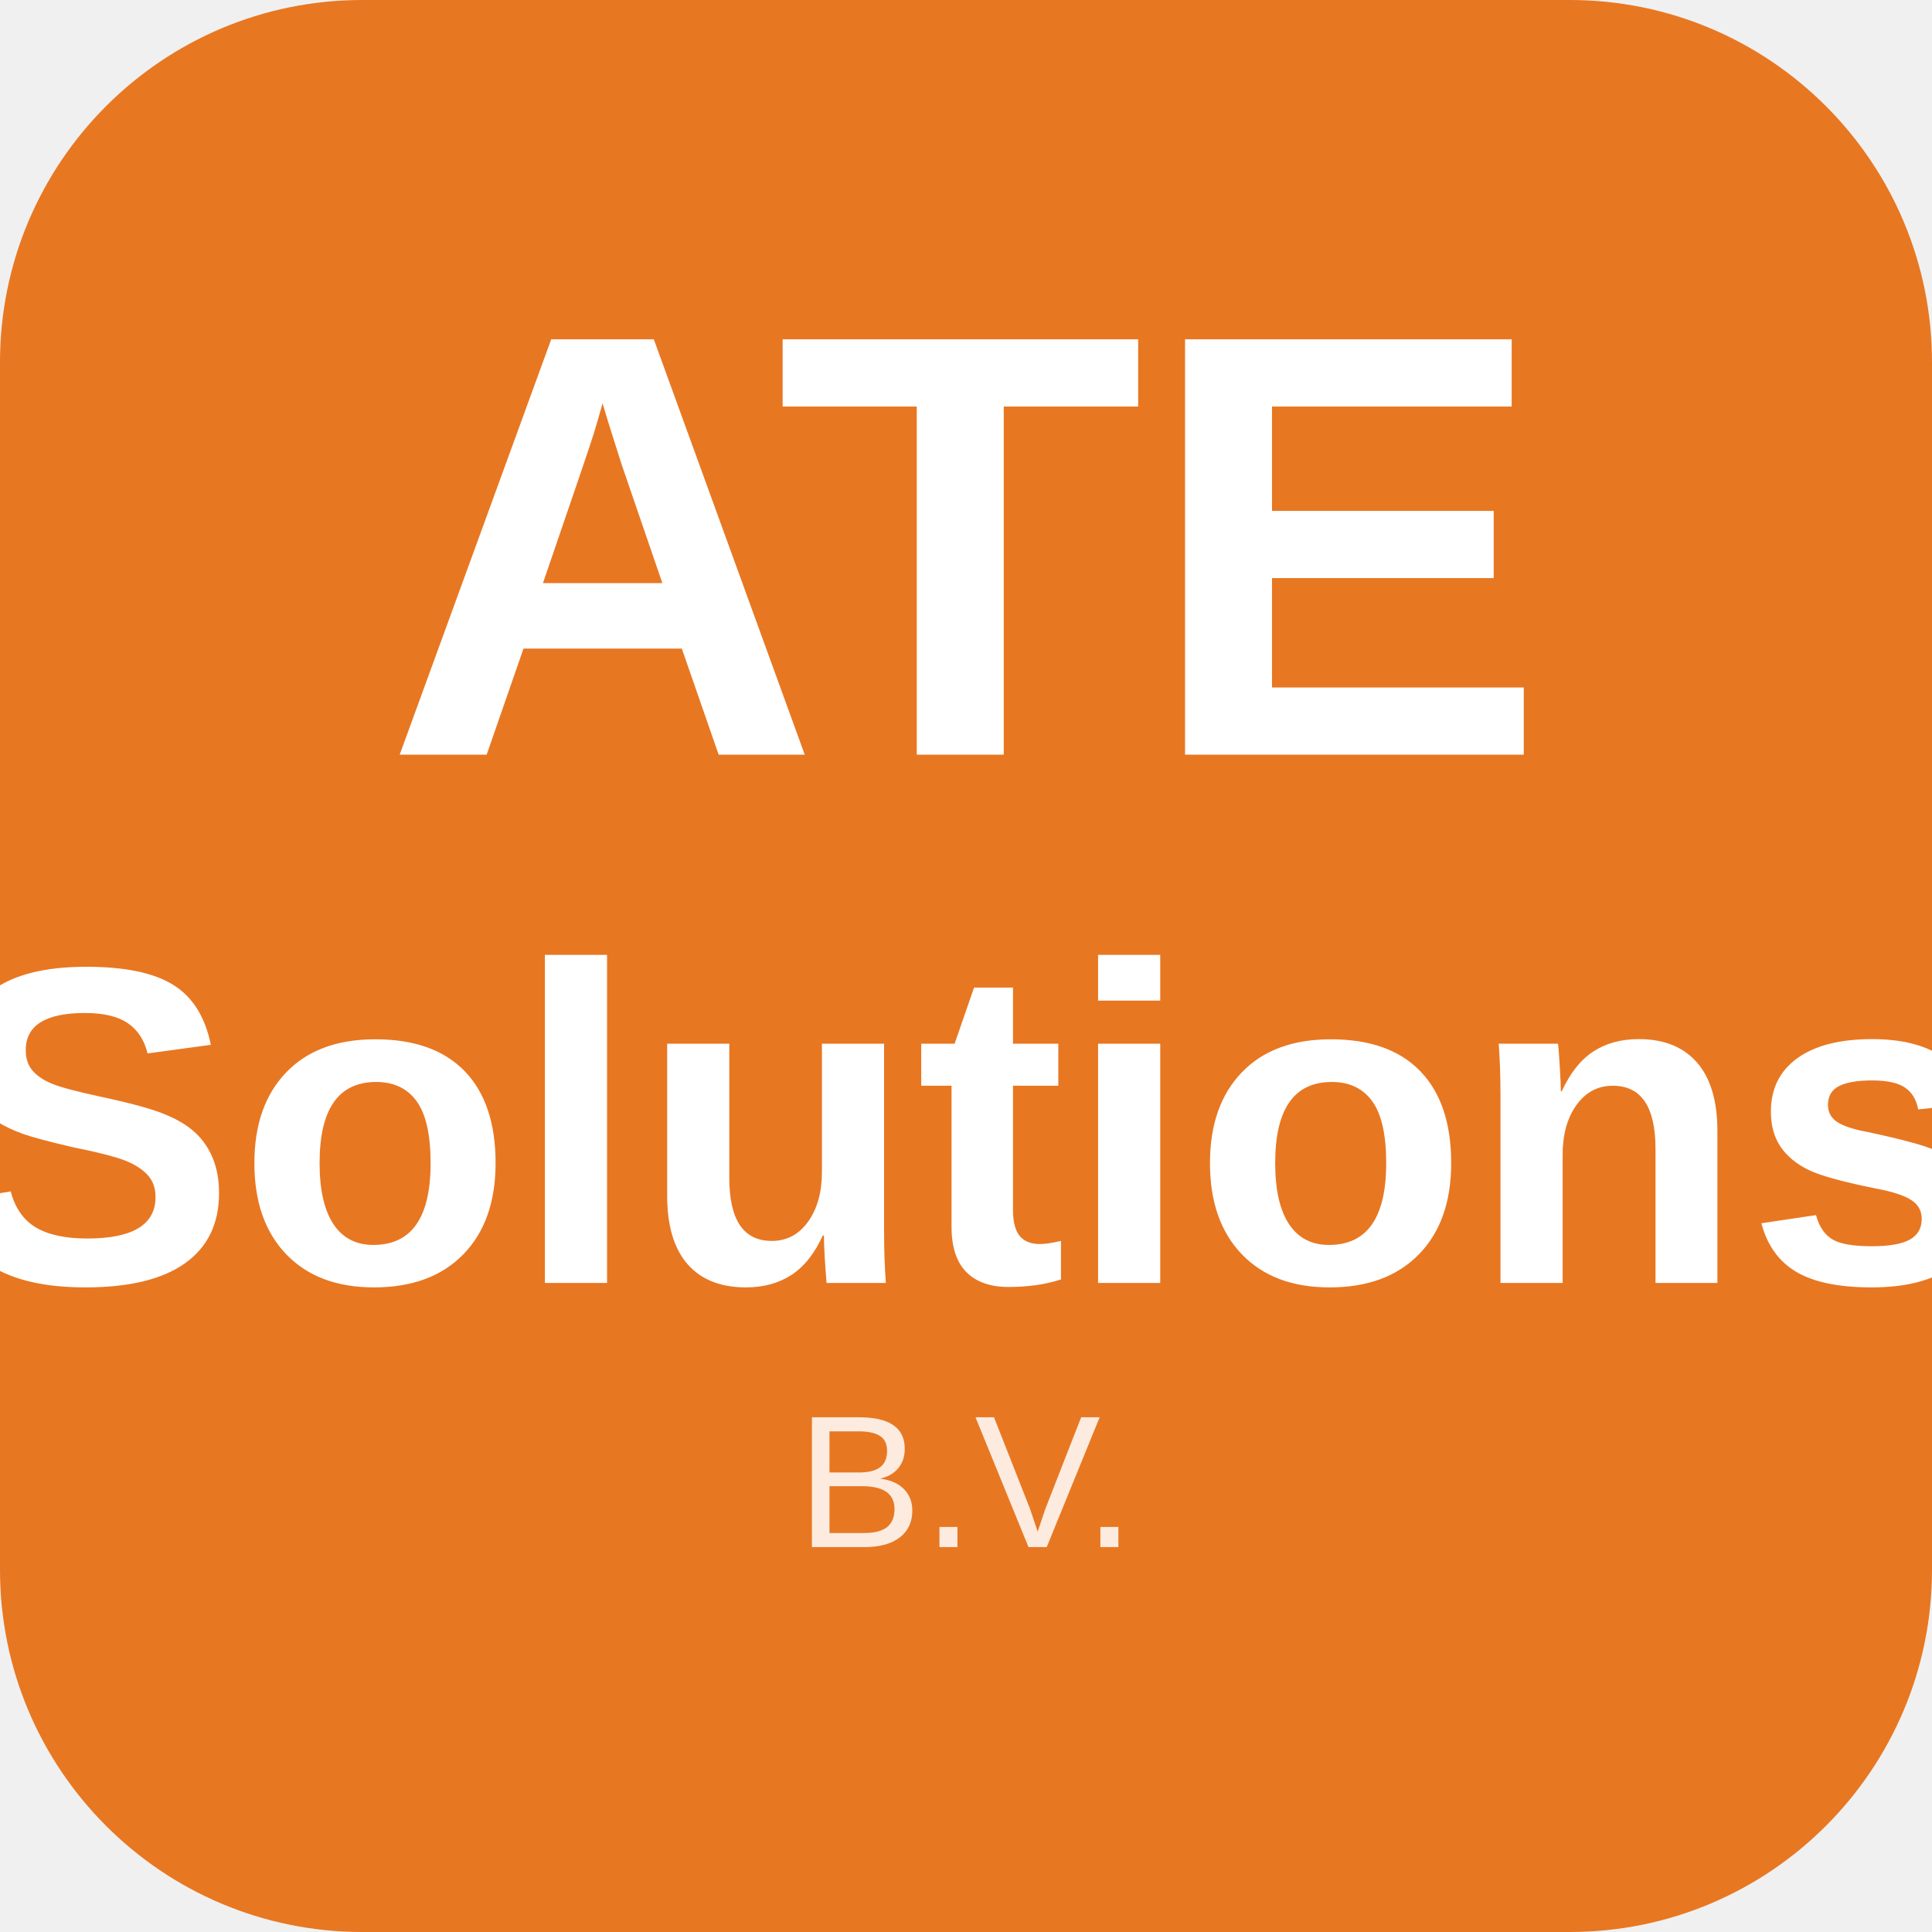
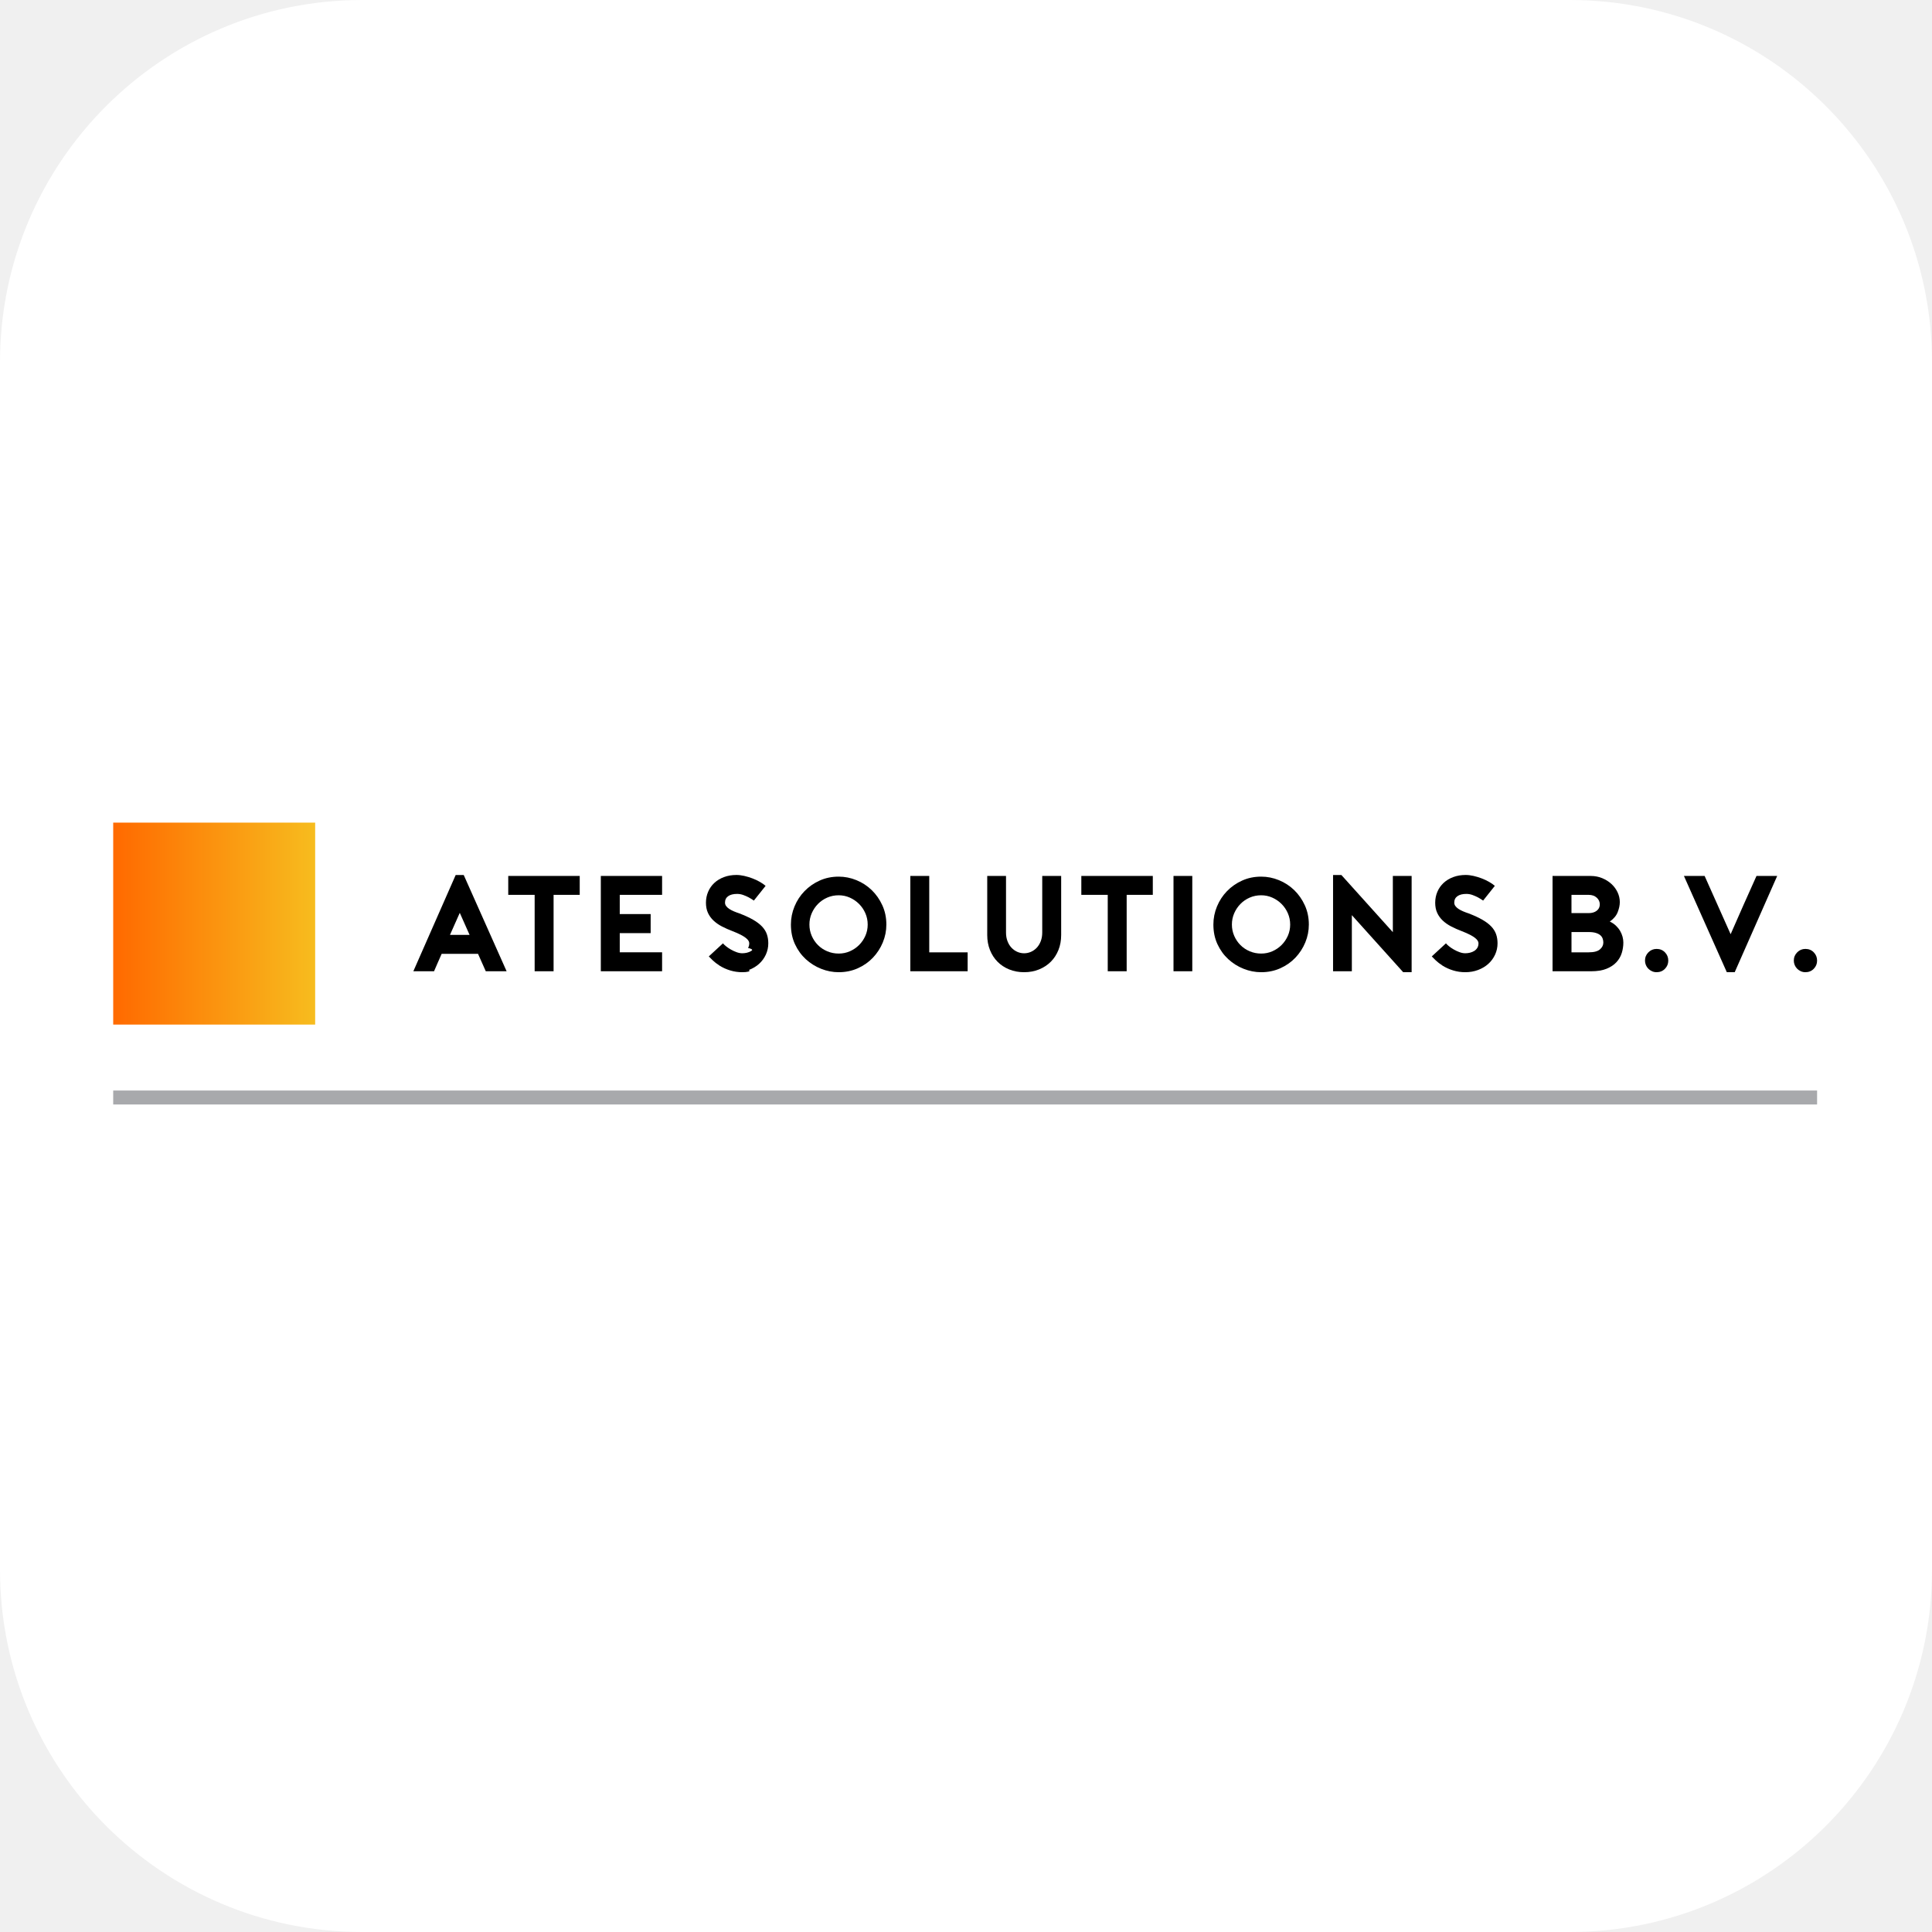
<svg xmlns="http://www.w3.org/2000/svg" viewBox="0 0 512 512">
-   <rect width="512" height="512" rx="96" fill="#e87722" />
-   <text x="256" y="200" text-anchor="middle" font-family="Arial, Helvetica, sans-serif" font-weight="bold" font-size="160" fill="#ffffff">ATE</text>
-   <text x="256" y="340" text-anchor="middle" font-family="Arial, Helvetica, sans-serif" font-weight="700" font-size="120" fill="#ffffff">Solutions</text>
-   <text x="256" y="410" text-anchor="middle" font-family="Arial, Helvetica, sans-serif" font-weight="400" font-size="50" fill="#ffffff" opacity="0.85">B.V.</text>
+   <defs>
+     <clipPath id="roundClip">
+       <rect width="512" height="512" rx="96" ry="96" />
+     </clipPath>
+   </defs>
+   <rect width="512" height="512" rx="96" ry="96" fill="#ffffff" />
+   <g clip-path="url(#roundClip)">
+     <g transform="translate(30, 218) scale(0.346)">
+       <g>
+         <g>
+           <g>
+             <linearGradient id="SVGID_1_" gradientUnits="userSpaceOnUse" x1="0" y1="77.347" x2="154.693" y2="77.347">
+               <stop offset="5.376345e-03" style="stop-color:#FF6A00" />
+               <stop offset="1" style="stop-color:#F7BC1E" />
+             </linearGradient>
+             <rect style="fill:url(#SVGID_1_);" width="154.69" height="154.69" />
+           </g>
+           <g>
+             <path d="M268.47,40.12l32.85,73.73h-15.96l-5.94-13.35h-27.84c-0.9,2.09-1.9,4.33-2.97,6.73c-1.08,2.4-2.03,4.61-2.87,6.62     h-15.85l32.43-73.73H268.47z M272.96,86l-7.51-16.89L257.94,86H272.96z" />
+             <path d="M357.32,55.34H337.3v58.5h-14.5v-58.5h-20.23v-14.5h54.75V55.34z" />
+             <path d="M387.98,55.34v14.7h23.67v14.6h-23.67v14.7h32.43v14.5h-46.93v-73h46.93v14.5H387.98z" />
+             <path d="M481.84,114.58c-3.2,0-6.29-0.45-9.28-1.36c-2.99-0.9-5.81-2.19-8.45-3.86h0.1c-1.88-1.18-3.55-2.47-5.01-3.86     c-1.46-1.39-2.47-2.4-3.02-3.02l10.85-10.01c0.49,0.62,1.27,1.37,2.35,2.24c1.08,0.87,2.31,1.71,3.7,2.5     c1.39,0.8,2.85,1.48,4.38,2.03c1.53,0.56,2.99,0.83,4.38,0.83c1.18,0,2.36-0.14,3.55-0.42c1.18-0.28,2.26-0.71,3.23-1.3     c0.97-0.59,1.77-1.37-2.4-2.35c0.63-0.97,0.94-2.19,0.94-3.65c0-0.56-0.19-1.16-0.57-1.83c-0.38-0.66-1.04-1.37-1.98-2.14     c-0.94-0.76-2.24-1.58-3.91-2.45c-1.67-0.87-3.75-1.79-6.26-2.76c-2.92-1.11-5.63-2.31-8.13-3.6c-2.5-1.29-4.68-2.8-6.52-4.54     c-1.84-1.74-3.27-3.72-4.28-5.94c-1.01-2.22-1.51-4.8-1.51-7.72c0-2.99,0.56-5.79,1.67-8.39c1.11-2.61,2.69-4.87,4.75-6.78     c2.05-1.91,4.52-3.41,7.4-4.48c2.88-1.08,6.06-1.62,9.54-1.62c1.88,0,3.87,0.25,6,0.73c2.12,0.49,4.19,1.11,6.21,1.88     c2.02,0.77,3.91,1.65,5.68,2.66c1.77,1.01,3.25,2.03,4.43,3.08l-8.97,11.26c-1.32-0.9-2.68-1.74-4.07-2.5     c-1.18-0.62-2.54-1.21-4.07-1.77c-1.53-0.56-3.09-0.83-4.69-0.83c-2.92,0-5.2,0.57-6.83,1.72c-1.63,1.15-2.45,2.8-2.45,4.95     c0,0.97,0.29,1.86,0.89,2.66c0.59,0.8,1.39,1.53,2.4,2.19c1.01,0.66,2.17,1.27,3.49,1.83c1.32,0.56,2.71,1.08,4.17,1.56     c4.17,1.6,7.68,3.22,10.53,4.85c2.85,1.63,5.14,3.37,6.88,5.21c1.74,1.84,2.97,3.82,3.7,5.94c0.73,2.12,1.09,4.43,1.09,6.94     c0,3.06-0.63,5.94-1.88,8.66c-1.25,2.71-2.97,5.06-5.16,7.04s-4.8,3.55-7.82,4.69C488.67,114,485.38,114.58,481.84,114.58z" />
+             <path d="M555.67,114.58c-4.59,0-9.07-0.87-13.45-2.61c-4.38-1.74-8.29-4.19-11.73-7.35c-3.44-3.16-6.21-6.99-8.29-11.47     c-2.09-4.48-3.13-9.51-3.13-15.07c0-4.8,0.92-9.42,2.76-13.87c1.84-4.45,4.4-8.36,7.67-11.73c3.27-3.37,7.13-6.07,11.58-8.08     c4.45-2.02,9.32-3.02,14.6-3.02c4.66,0,9.19,0.9,13.61,2.71c4.41,1.81,8.31,4.35,11.68,7.61c3.37,3.27,6.08,7.14,8.13,11.63     c2.05,4.48,3.08,9.4,3.08,14.76c0,4.73-0.9,9.28-2.71,13.66c-1.81,4.38-4.33,8.27-7.56,11.68c-3.23,3.41-7.09,6.12-11.58,8.13     C565.84,113.57,560.95,114.58,555.67,114.58z M555.67,55.66c-3.13,0-6.05,0.59-8.76,1.77c-2.71,1.18-5.08,2.8-7.09,4.85     c-2.02,2.05-3.62,4.43-4.8,7.14c-1.18,2.71-1.77,5.6-1.77,8.66c0,3.06,0.59,5.94,1.77,8.66c1.18,2.71,2.78,5.08,4.8,7.09     c2.02,2.02,4.4,3.6,7.14,4.75c2.75,1.15,5.65,1.72,8.71,1.72c3.06,0,5.93-0.59,8.6-1.77c2.68-1.18,5.02-2.78,7.04-4.8     c2.02-2.02,3.61-4.36,4.8-7.04c1.18-2.68,1.77-5.54,1.77-8.6c0-3.06-0.59-5.94-1.77-8.66c-1.18-2.71-2.8-5.09-4.85-7.14     c-2.05-2.05-4.42-3.67-7.09-4.85C561.49,56.25,558.66,55.66,555.67,55.66z" />
+             <path d="M654.43,113.85h-43.9v-73h14.5v58.5h29.41V113.85z" />
+             <path d="M697.71,114.58c-4.17,0-8-0.71-11.47-2.14c-3.48-1.42-6.45-3.39-8.92-5.89c-2.47-2.5-4.4-5.49-5.79-8.97     c-1.39-3.48-2.09-7.3-2.09-11.47V40.85h14.39v43.38c0,2.43,0.38,4.64,1.15,6.62c0.76,1.98,1.79,3.65,3.08,5.01     c1.29,1.36,2.76,2.4,4.43,3.13c1.67,0.73,3.41,1.09,5.21,1.09c1.81,0,3.55-0.37,5.21-1.09c1.67-0.73,3.14-1.77,4.43-3.13     c1.29-1.36,2.31-3.02,3.08-5.01c0.76-1.98,1.15-4.19,1.15-6.62V40.85h14.5v45.26c0,4.17-0.7,8-2.09,11.47     c-1.39,3.48-3.34,6.47-5.84,8.97c-2.5,2.5-5.49,4.47-8.97,5.89C705.7,113.86,701.88,114.58,697.71,114.58z" />
+             <path d="M796.26,55.34h-20.02v58.5h-14.5v-58.5h-20.23v-14.5h54.75V55.34z" />
+             <path d="M812.11,113.85v-73h14.39v73H812.11z" />
+             <path d="M879.26,114.58c-4.59,0-9.07-0.87-13.45-2.61c-4.38-1.74-8.29-4.19-11.73-7.35c-3.44-3.16-6.21-6.99-8.29-11.47     c-2.09-4.48-3.13-9.51-3.13-15.07c0-4.8,0.92-9.42,2.76-13.87c1.84-4.45,4.4-8.36,7.67-11.73c3.27-3.37,7.13-6.07,11.58-8.08     c4.45-2.02,9.32-3.02,14.6-3.02c4.66,0,9.19,0.9,13.61,2.71c4.41,1.81,8.31,4.35,11.68,7.61c3.37,3.27,6.08,7.14,8.13,11.63     c2.05,4.48,3.08,9.4,3.08,14.76c0,4.73-0.9,9.28-2.71,13.66c-1.81,4.38-4.33,8.27-7.56,11.68c-3.23,3.41-7.09,6.12-11.58,8.13     C889.43,113.57,884.55,114.58,879.26,114.58z M879.26,55.66c-3.13,0-6.05,0.59-8.76,1.77c-2.71,1.18-5.08,2.8-7.09,4.85     c-2.02,2.05-3.62,4.43-4.8,7.14c-1.18,2.71-1.77,5.6-1.77,8.66c0,3.06,0.59,5.94,1.77,8.66c1.18,2.71,2.78,5.08,4.8,7.09     c2.02,2.02,4.4,3.6,7.14,4.75c2.75,1.15,5.65,1.72,8.71,1.72c3.06,0,5.93-0.59,8.6-1.77c2.68-1.18,5.02-2.78,7.04-4.8     c2.02-2.02,3.61-4.36,4.8-7.04c1.18-2.68,1.77-5.54,1.77-8.6c0-3.06-0.59-5.94-1.77-8.66c-1.18-2.71-2.8-5.09-4.85-7.14     c-2.05-2.05-4.42-3.67-7.09-4.85C885.09,56.25,882.25,55.66,879.26,55.66z" />
+             <path d="M934.33,40.12h6.36l39.42,43.8V40.85h14.39v73.73h-6.47l-39.32-43.7v42.96h-14.39V40.12z" />
+             <path d="M1035.59,114.58c-3.2,0-6.29-0.45-9.28-1.36c-2.99-0.9-5.81-2.19-8.45-3.86h0.1c-1.88-1.18-3.55-2.47-5.01-3.86     c-1.46-1.39-2.47-2.4-3.02-3.02l10.85-10.01c0.49,0.62,1.27,1.37,2.35,2.24c1.08,0.87,2.31,1.71,3.7,2.5     c1.39,0.8,2.85,1.48,4.38,2.03c1.53,0.56,2.99,0.83,4.38,0.83c1.18,0,2.36-0.14,3.55-0.42c1.18-0.28,2.26-0.71,3.23-1.3     c0.97-0.59,1.77-1.37,2.4-2.35c0.63-0.97,0.94-2.19,0.94-3.65c0-0.56-0.19-1.16-0.57-1.83c-0.38-0.66-1.04-1.37-1.98-2.14     c-0.94-0.76-2.24-1.58-3.91-2.45c-1.67-0.87-3.75-1.79-6.26-2.76c-2.92-1.11-5.63-2.31-8.13-3.6c-2.5-1.29-4.68-2.8-6.52-4.54     c-1.84-1.74-3.27-3.72-4.28-5.94c-1.01-2.22-1.51-4.8-1.51-7.72c0-2.99,0.56-5.79,1.67-8.39c1.11-2.61,2.69-4.87,4.75-6.78     c2.05-1.91,4.52-3.41,7.4-4.48c2.88-1.08,6.06-1.62,9.54-1.62c1.88,0,3.87,0.25,6,0.73c2.12,0.49,4.19,1.11,6.21,1.88     c2.02,0.77,3.91,1.65,5.68,2.66c1.77,1.01,3.25,2.03,4.43,3.08l-8.97,11.26c-1.32-0.9-2.68-1.74-4.07-2.5     c-1.18-0.62-2.54-1.21-4.07-1.77c-1.53-0.56-3.09-0.83-4.69-0.83c-2.92,0-5.2,0.57-6.83,1.72c-1.63,1.15-2.45,2.8-2.45,4.95     c0,0.97,0.29,1.86,0.89,2.66c0.59,0.8,1.39,1.53,2.4,2.19c1.01,0.66,2.17,1.27,3.49,1.83c1.32,0.56,2.71,1.08,4.17,1.56     c4.17,1.6,7.68,3.22,10.53,4.85c2.85,1.63,5.14,3.37,6.88,5.21c1.74,1.84,2.97,3.82,3.7,5.94c0.73,2.12,1.09,4.43,1.09,6.94     c0,3.06-0.63,5.94-1.88,8.66c-1.25,2.71-2.97,5.06-5.16,7.04s-4.8,3.55-7.82,4.69C1042.42,114,1039.13,114.58,1035.59,114.58z" />
+             <path d="M1153.95,60.87c0,2.36-0.54,4.92-1.61,7.67c-1.07,2.75-3.09,5.16-6.06,7.25c1.8,0.83,3.35,1.88,4.67,3.13     c1.31,1.25,2.39,2.59,3.22,4.02c0.83,1.42,1.45,2.9,1.87,4.43c0.41,1.53,0.62,3.02,0.62,4.48c0,2.71-0.4,5.37-1.2,7.98     c-0.8,2.61-2.15,4.95-4.06,7.04s-4.44,3.77-7.6,5.06c-3.16,1.29-7.09,1.93-11.81,1.93h-29.56v-73h29.25     c3.12,0,6.04,0.56,8.74,1.67c2.71,1.11,5.06,2.59,7.08,4.43c2.01,1.84,3.59,3.98,4.74,6.41     C1153.37,55.8,1153.95,58.3,1153.95,60.87z M1116.93,69.32h13.14c2.57,0,4.64-0.61,6.2-1.83c1.56-1.22,2.35-2.83,2.35-4.85     c0-2.02-0.78-3.74-2.35-5.16c-1.56-1.42-3.63-2.14-6.2-2.14h-13.14V69.32z M1130.17,99.35c3.96,0,6.81-0.75,8.55-2.24     c1.74-1.49,2.61-3.25,2.61-5.27c0-1.04-0.17-2.05-0.52-3.02c-0.35-0.97-0.94-1.83-1.77-2.55c-0.83-0.73-1.98-1.32-3.44-1.77     c-1.46-0.45-3.27-0.68-5.42-0.68h-13.24v15.54H1130.17z" />
+             <path d="M1191.07,105.71c0,2.43-0.85,4.52-2.55,6.26c-1.7,1.74-3.84,2.61-6.41,2.61c-1.25,0-2.42-0.25-3.49-0.73     c-1.08-0.49-2.02-1.13-2.82-1.93c-0.8-0.8-1.43-1.74-1.88-2.82c-0.45-1.08-0.68-2.21-0.68-3.39c0-2.5,0.87-4.62,2.61-6.36     c1.74-1.74,3.82-2.61,6.26-2.61c2.57,0,4.71,0.87,6.41,2.61C1190.22,101.09,1191.07,103.21,1191.07,105.71z" />
+             <path d="M1235.91,114.58l-32.85-73.73h15.85l19.92,44.63c3.27-7.44,6.55-14.89,9.85-22.37c3.3-7.47,6.62-14.89,9.96-22.26h15.85     l-32.54,73.73H1235.91z" />
+             <path d="M1305.05,105.71c0,2.43-0.85,4.52-2.55,6.26c-1.7,1.74-3.84,2.61-6.41,2.61c-1.25,0-2.42-0.25-3.49-0.73     c-1.08-0.49-2.02-1.13-2.82-1.93c-0.8-0.8-1.43-1.74-1.88-2.82c-0.45-1.08-0.68-2.21-0.68-3.39c0-2.5,0.87-4.62,2.61-6.36     c1.74-1.74,3.82-2.61,6.26-2.61c2.57,0,4.71,0.87,6.41,2.61C1304.2,101.09,1305.05,103.21,1305.05,105.71z" />
+           </g>
+         </g>
+         <rect y="205.22" style="fill:#A8A9AC;" width="1305.05" height="10.69" />
+       </g>
+     </g>
+   </g>
</svg>
